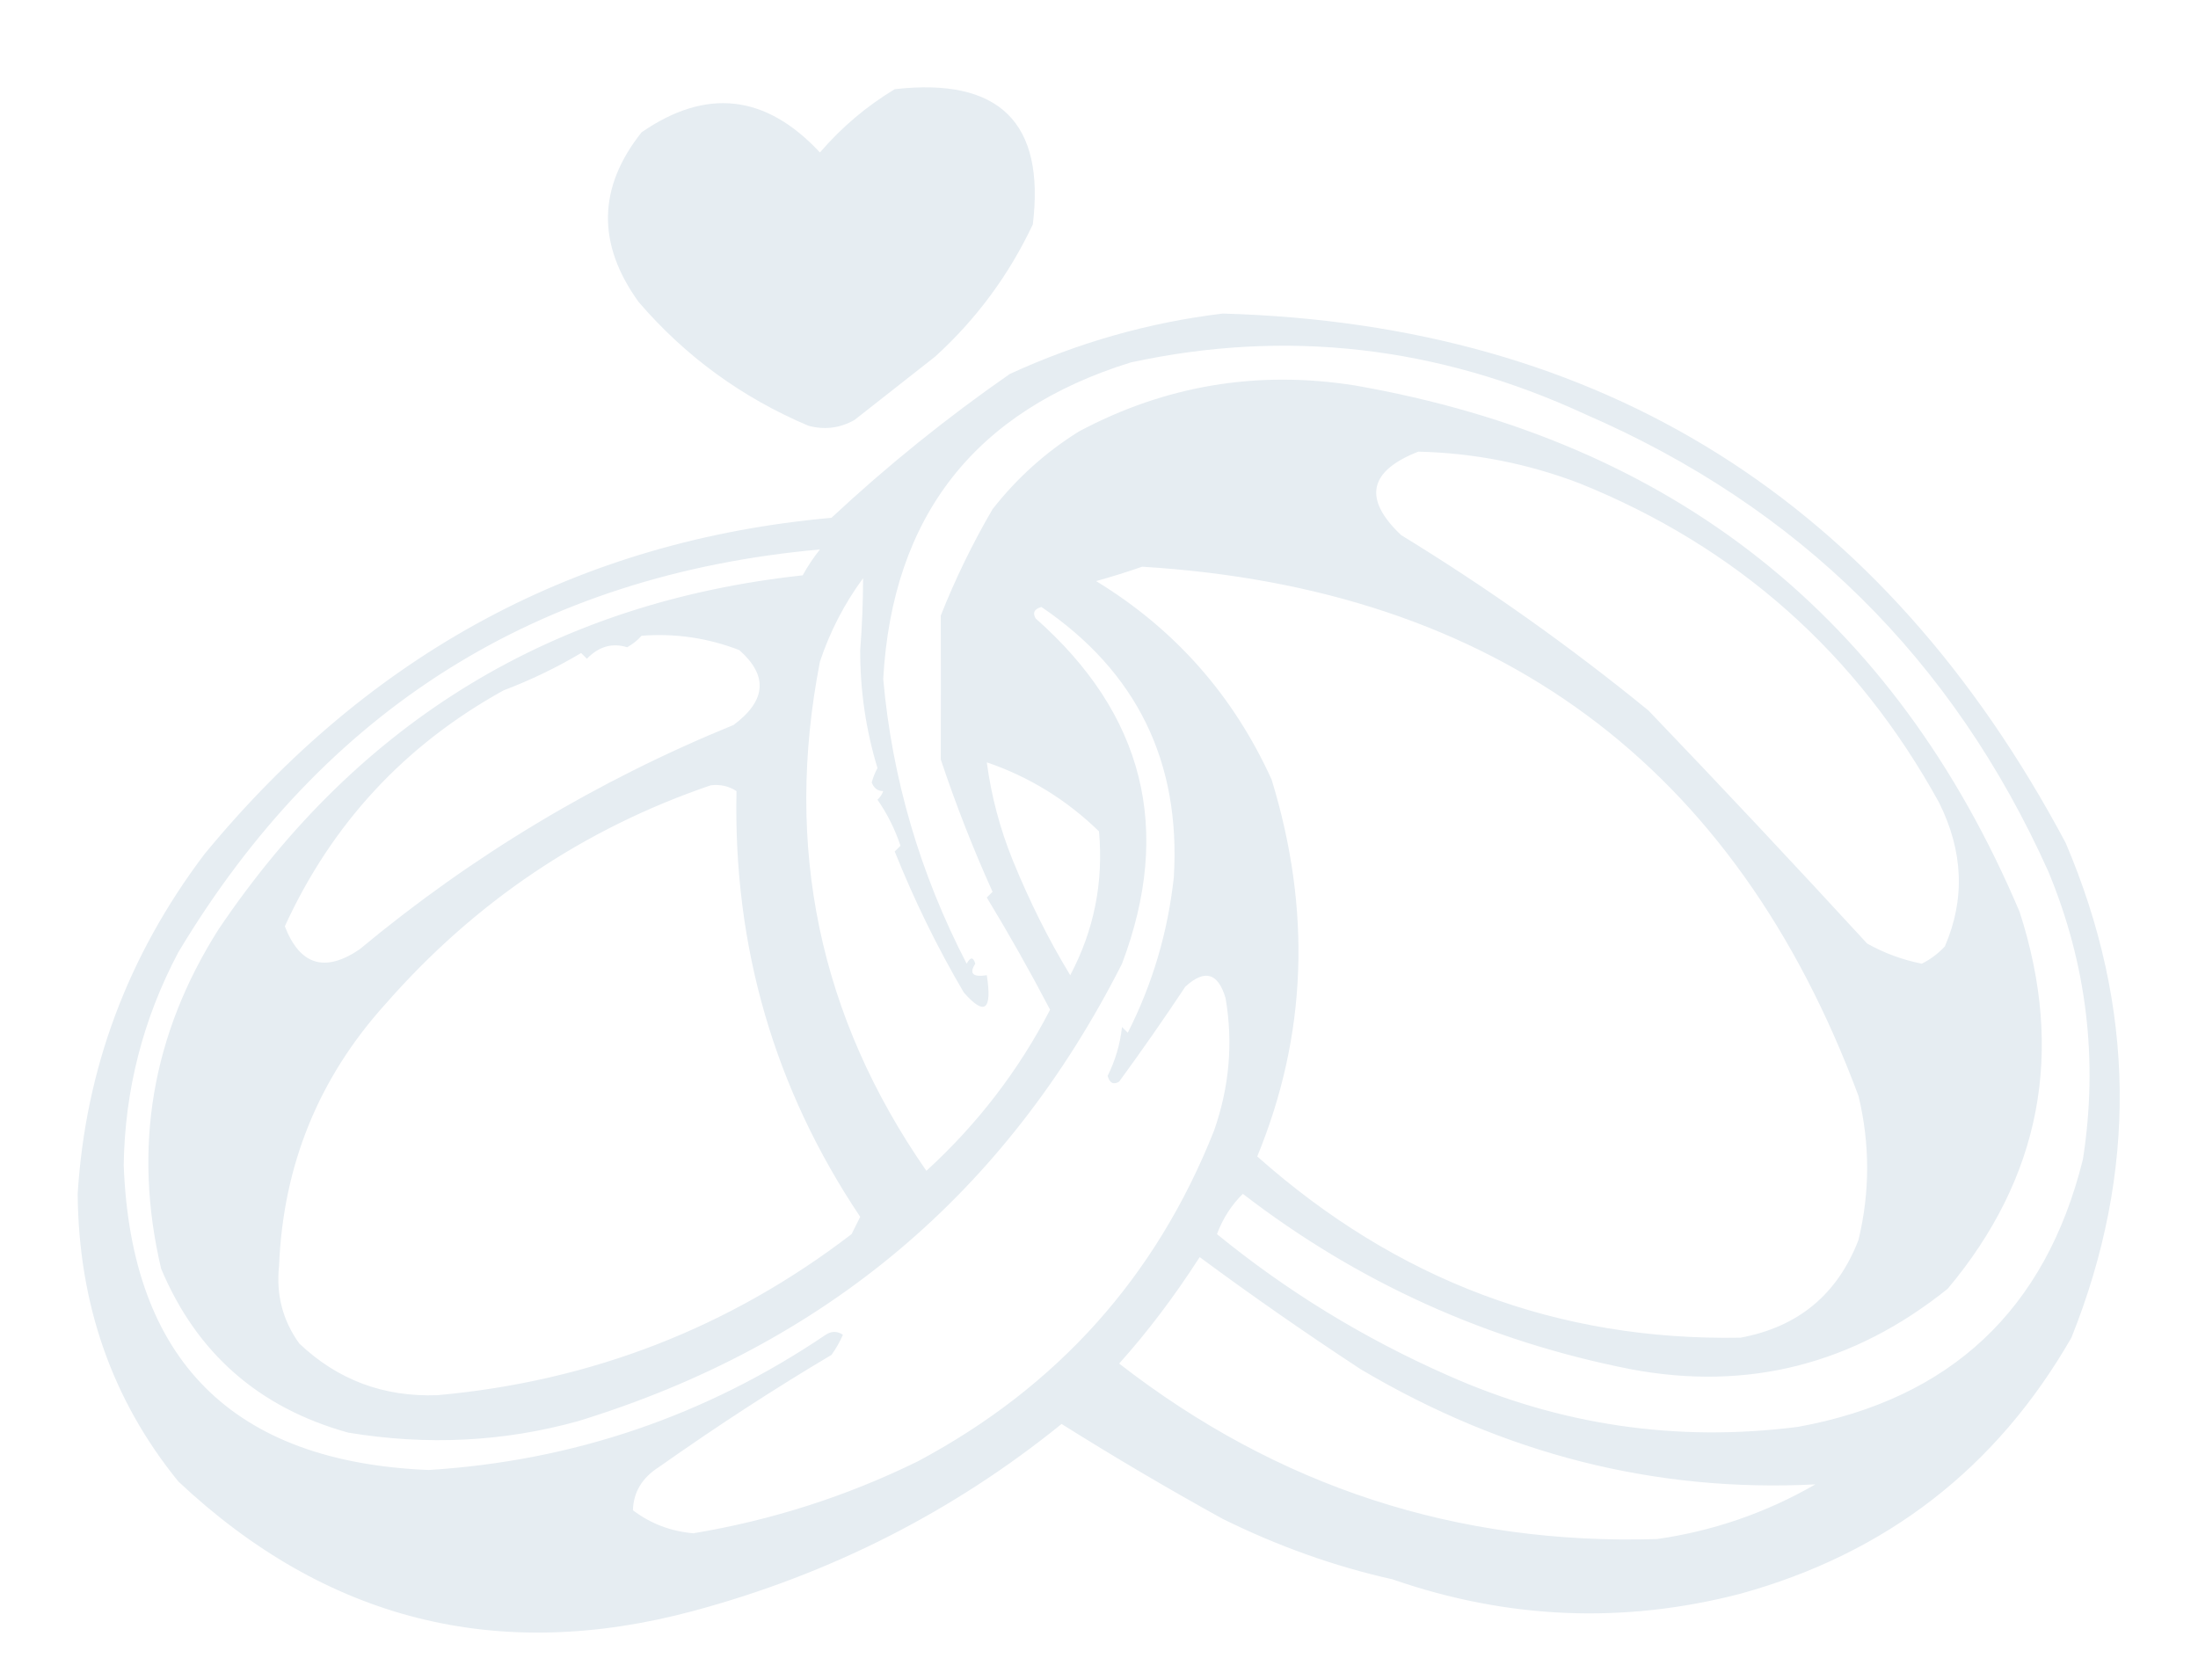
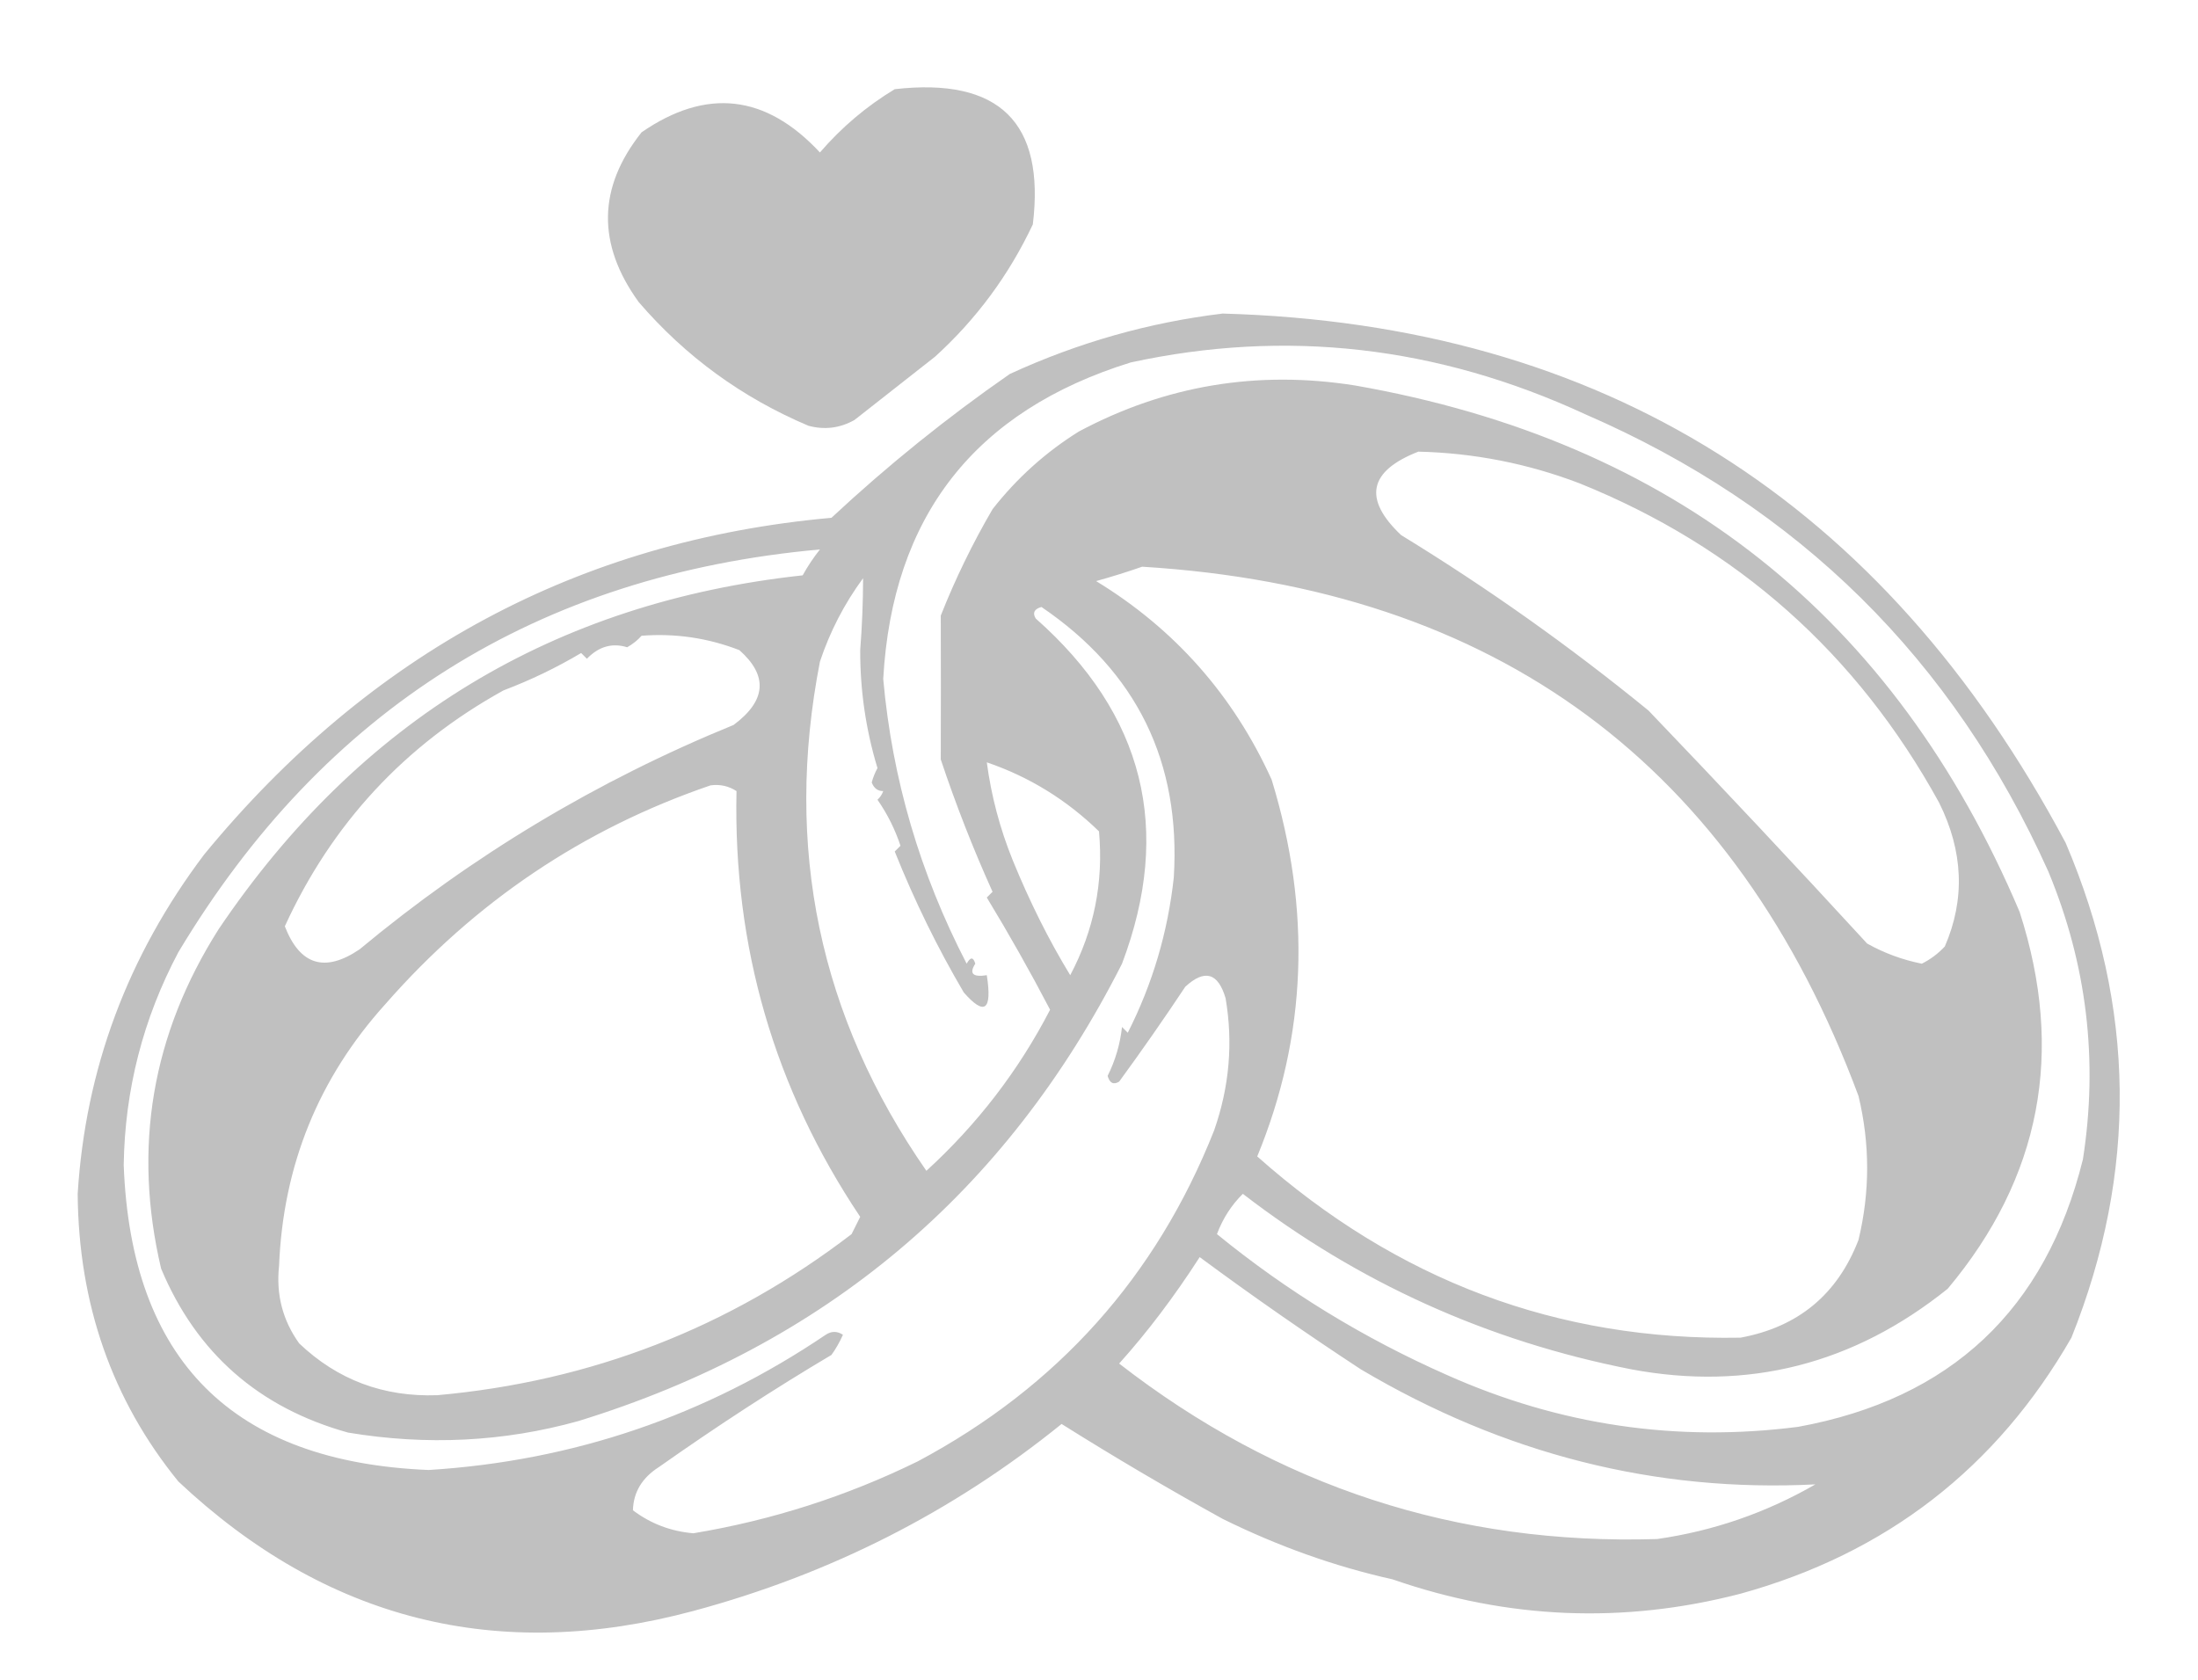
<svg xmlns="http://www.w3.org/2000/svg" version="1.1" width="382px" height="292px" style="shape-rendering:geometricPrecision; text-rendering:geometricPrecision; image-rendering:optimizeQuality; fill-rule:evenodd; clip-rule:evenodd">
  <g>
-     <path style="opacity:1" fill="#e6edf2" d="M 155.5,15.5 C 173.654,13.441 181.654,21.275 179.5,39C 175.342,47.819 169.675,55.486 162.5,62C 157.833,65.667 153.167,69.333 148.5,73C 145.97,74.422 143.303,74.755 140.5,74C 128.961,69.121 119.128,61.955 111,52.5C 103.718,42.419 103.884,32.586 111.5,23C 122.761,15.224 133.094,16.39 142.5,26.5C 146.268,22.123 150.601,18.456 155.5,15.5 Z" />
+     <path style="opacity:1" fill="#C0C0C0" d="M 155.5,15.5 C 173.654,13.441 181.654,21.275 179.5,39C 175.342,47.819 169.675,55.486 162.5,62C 157.833,65.667 153.167,69.333 148.5,73C 145.97,74.422 143.303,74.755 140.5,74C 128.961,69.121 119.128,61.955 111,52.5C 103.718,42.419 103.884,32.586 111.5,23C 122.761,15.224 133.094,16.39 142.5,26.5C 146.268,22.123 150.601,18.456 155.5,15.5 Z" />
  </g>
  <g>
-     <path style="opacity:1" fill="#e6edf2" d="M 212.5,54.5 C 278.484,56.354 327.317,87.021 359,146.5C 371.186,175.08 371.519,203.746 360,232.5C 346.988,255.166 327.821,270 302.5,277C 282.175,282.283 262.009,281.449 242,274.5C 232.007,272.274 222.173,268.774 212.5,264C 202.964,258.736 193.631,253.236 184.5,247.5C 165.626,262.772 144.292,273.605 120.5,280C 86.509,289.134 56.675,281.634 31,257.5C 19.488,243.345 13.654,226.679 13.5,207.5C 14.844,185.823 22.177,166.157 35.5,148.5C 64.345,113.432 100.678,93.932 144.5,90C 154.255,80.908 164.588,72.575 175.5,65C 187.364,59.541 199.698,56.041 212.5,54.5 Z M 167.5,172.5 C 171.121,176.625 172.454,175.625 171.5,169.5C 169.058,169.881 168.391,169.214 169.5,167.5C 169.154,166.304 168.654,166.304 168,167.5C 159.875,151.81 155.042,135.31 153.5,118C 155.089,89.74 169.422,71.407 196.5,63C 223.506,57.134 249.839,60.134 275.5,72C 312.582,88.082 339.415,114.582 356,151.5C 362.684,167.621 364.684,184.288 362,201.5C 355.514,227.653 339.014,243.153 312.5,248C 291.362,250.708 271.029,247.708 251.5,239C 236.962,232.575 223.628,224.409 211.5,214.5C 212.513,211.797 214.013,209.464 216,207.5C 236.04,222.934 258.54,233.1 283.5,238C 303.8,241.802 322.133,237.135 338.5,224C 354.697,204.67 358.863,182.836 351,158.5C 329.253,107.17 290.753,76.67 235.5,67C 218.541,64.311 202.541,66.977 187.5,75C 181.728,78.603 176.728,83.103 172.5,88.5C 169.013,94.479 166.013,100.646 163.5,107C 163.526,115.274 163.526,123.607 163.5,132C 166.105,139.813 169.105,147.48 172.5,155C 172.167,155.333 171.833,155.667 171.5,156C 175.372,162.375 179.039,168.875 182.5,175.5C 177.041,186.054 169.875,195.387 161,203.5C 142.393,176.723 136.226,147.223 142.5,115C 144.245,109.758 146.745,104.925 150,100.5C 149.993,104.631 149.826,108.798 149.5,113C 149.48,120.008 150.48,126.841 152.5,133.5C 152.069,134.293 151.735,135.127 151.5,136C 151.892,137.011 152.559,137.511 153.5,137.5C 153.291,138.086 152.957,138.586 152.5,139C 154.211,141.456 155.544,144.123 156.5,147C 156.167,147.333 155.833,147.667 155.5,148C 158.925,156.55 162.925,164.717 167.5,172.5 Z M 246.5,78.5 C 256.159,78.732 265.492,80.565 274.5,84C 301.889,95.052 322.723,113.552 337,139.5C 341.221,147.973 341.554,156.307 338,164.5C 336.846,165.743 335.512,166.743 334,167.5C 330.643,166.83 327.477,165.663 324.5,164C 311.931,150.321 299.264,136.821 286.5,123.5C 272.861,112.362 258.528,102.195 243.5,93C 236.866,86.713 237.866,81.88 246.5,78.5 Z M 144.5,235.5 C 145.249,234.469 145.915,233.302 146.5,232C 145.5,231.333 144.5,231.333 143.5,232C 122.641,246.095 99.641,253.928 74.5,255.5C 40.441,254.108 22.775,236.441 21.5,202.5C 21.697,189.409 24.863,177.075 31,165.5C 56.328,123.255 93.495,99.922 142.5,95.5C 141.376,96.914 140.376,98.414 139.5,100C 96.341,104.681 62.508,125.181 38,161.5C 26.386,179.806 23.052,199.473 28,220.5C 34.158,235.187 44.992,244.687 60.5,249C 74.209,251.274 87.542,250.608 100.5,247C 143.325,233.832 174.825,207.332 195,167.5C 203.826,144.135 198.826,124.135 180,107.5C 179.409,106.517 179.743,105.85 181,105.5C 197.567,116.754 205.233,132.42 204,152.5C 202.965,162.026 200.298,171.026 196,179.5C 195.667,179.167 195.333,178.833 195,178.5C 194.67,181.489 193.836,184.322 192.5,187C 192.85,188.257 193.517,188.591 194.5,188C 198.457,182.587 202.29,177.087 206,171.5C 209.367,168.405 211.701,169.072 213,173.5C 214.326,181.252 213.659,188.918 211,196.5C 200.943,221.897 183.777,241.064 159.5,254C 147.143,260.063 134.143,264.23 120.5,266.5C 116.575,266.16 113.075,264.826 110,262.5C 110.088,259.358 111.588,256.858 114.5,255C 124.697,247.81 134.697,241.31 144.5,235.5 Z M 198.5,98.5 C 260.072,102.265 301.572,132.932 323,190.5C 325,198.833 325,207.167 323,215.5C 319.354,224.977 312.52,230.644 302.5,232.5C 270.793,233.083 242.793,222.583 218.5,201C 227.134,180.049 227.968,158.215 221,135.5C 214.341,120.844 204.174,109.344 190.5,101C 193.31,100.218 195.977,99.384 198.5,98.5 Z M 111.5,110.5 C 117.369,110.048 123.035,110.881 128.5,113C 133.511,117.44 133.178,121.773 127.5,126C 103.767,135.694 82.1,148.694 62.5,165C 56.461,169.098 52.128,167.764 49.5,161C 57.673,143.161 70.339,129.494 87.5,120C 92.225,118.208 96.725,116.041 101,113.5C 101.333,113.833 101.667,114.167 102,114.5C 104.066,112.36 106.4,111.693 109,112.5C 109.995,111.934 110.828,111.267 111.5,110.5 Z M 171.5,132.5 C 178.86,135.012 185.36,139.012 191,144.5C 191.801,153.367 190.135,161.7 186,169.5C 182.295,163.425 178.962,156.758 176,149.5C 173.775,143.998 172.275,138.331 171.5,132.5 Z M 123.5,136.5 C 125.144,136.286 126.644,136.62 128,137.5C 127.413,164.557 134.58,189.224 149.5,211.5C 149,212.5 148.5,213.5 148,214.5C 126.807,230.752 102.807,240.086 76,242.5C 66.661,242.834 58.661,239.834 52,233.5C 49.125,229.49 47.958,224.99 48.5,220C 49.205,202.539 55.372,187.372 67,174.5C 82.577,156.715 101.411,144.049 123.5,136.5 Z M 208.5,218.5 C 217.601,225.227 226.934,231.727 236.5,238C 261.378,252.748 287.712,259.415 315.5,258C 306.948,262.93 297.781,266.097 288,267.5C 253.229,268.577 222.063,258.41 194.5,237C 199.395,231.556 204.062,225.389 208.5,218.5 Z" />
+     <path style="opacity:1" fill="#C0C0C0" d="M 212.5,54.5 C 278.484,56.354 327.317,87.021 359,146.5C 371.186,175.08 371.519,203.746 360,232.5C 346.988,255.166 327.821,270 302.5,277C 282.175,282.283 262.009,281.449 242,274.5C 232.007,272.274 222.173,268.774 212.5,264C 202.964,258.736 193.631,253.236 184.5,247.5C 165.626,262.772 144.292,273.605 120.5,280C 86.509,289.134 56.675,281.634 31,257.5C 19.488,243.345 13.654,226.679 13.5,207.5C 14.844,185.823 22.177,166.157 35.5,148.5C 64.345,113.432 100.678,93.932 144.5,90C 154.255,80.908 164.588,72.575 175.5,65C 187.364,59.541 199.698,56.041 212.5,54.5 Z M 167.5,172.5 C 171.121,176.625 172.454,175.625 171.5,169.5C 169.058,169.881 168.391,169.214 169.5,167.5C 169.154,166.304 168.654,166.304 168,167.5C 159.875,151.81 155.042,135.31 153.5,118C 155.089,89.74 169.422,71.407 196.5,63C 223.506,57.134 249.839,60.134 275.5,72C 312.582,88.082 339.415,114.582 356,151.5C 362.684,167.621 364.684,184.288 362,201.5C 355.514,227.653 339.014,243.153 312.5,248C 291.362,250.708 271.029,247.708 251.5,239C 236.962,232.575 223.628,224.409 211.5,214.5C 212.513,211.797 214.013,209.464 216,207.5C 236.04,222.934 258.54,233.1 283.5,238C 303.8,241.802 322.133,237.135 338.5,224C 354.697,204.67 358.863,182.836 351,158.5C 329.253,107.17 290.753,76.67 235.5,67C 218.541,64.311 202.541,66.977 187.5,75C 181.728,78.603 176.728,83.103 172.5,88.5C 169.013,94.479 166.013,100.646 163.5,107C 163.526,115.274 163.526,123.607 163.5,132C 166.105,139.813 169.105,147.48 172.5,155C 172.167,155.333 171.833,155.667 171.5,156C 175.372,162.375 179.039,168.875 182.5,175.5C 177.041,186.054 169.875,195.387 161,203.5C 142.393,176.723 136.226,147.223 142.5,115C 144.245,109.758 146.745,104.925 150,100.5C 149.993,104.631 149.826,108.798 149.5,113C 149.48,120.008 150.48,126.841 152.5,133.5C 152.069,134.293 151.735,135.127 151.5,136C 151.892,137.011 152.559,137.511 153.5,137.5C 153.291,138.086 152.957,138.586 152.5,139C 154.211,141.456 155.544,144.123 156.5,147C 156.167,147.333 155.833,147.667 155.5,148C 158.925,156.55 162.925,164.717 167.5,172.5 Z M 246.5,78.5 C 256.159,78.732 265.492,80.565 274.5,84C 301.889,95.052 322.723,113.552 337,139.5C 341.221,147.973 341.554,156.307 338,164.5C 336.846,165.743 335.512,166.743 334,167.5C 330.643,166.83 327.477,165.663 324.5,164C 311.931,150.321 299.264,136.821 286.5,123.5C 272.861,112.362 258.528,102.195 243.5,93C 236.866,86.713 237.866,81.88 246.5,78.5 Z M 144.5,235.5 C 145.249,234.469 145.915,233.302 146.5,232C 145.5,231.333 144.5,231.333 143.5,232C 122.641,246.095 99.641,253.928 74.5,255.5C 40.441,254.108 22.775,236.441 21.5,202.5C 21.697,189.409 24.863,177.075 31,165.5C 56.328,123.255 93.495,99.922 142.5,95.5C 141.376,96.914 140.376,98.414 139.5,100C 96.341,104.681 62.508,125.181 38,161.5C 26.386,179.806 23.052,199.473 28,220.5C 34.158,235.187 44.992,244.687 60.5,249C 74.209,251.274 87.542,250.608 100.5,247C 143.325,233.832 174.825,207.332 195,167.5C 203.826,144.135 198.826,124.135 180,107.5C 179.409,106.517 179.743,105.85 181,105.5C 197.567,116.754 205.233,132.42 204,152.5C 202.965,162.026 200.298,171.026 196,179.5C 195.667,179.167 195.333,178.833 195,178.5C 194.67,181.489 193.836,184.322 192.5,187C 192.85,188.257 193.517,188.591 194.5,188C 198.457,182.587 202.29,177.087 206,171.5C 209.367,168.405 211.701,169.072 213,173.5C 214.326,181.252 213.659,188.918 211,196.5C 200.943,221.897 183.777,241.064 159.5,254C 147.143,260.063 134.143,264.23 120.5,266.5C 116.575,266.16 113.075,264.826 110,262.5C 110.088,259.358 111.588,256.858 114.5,255C 124.697,247.81 134.697,241.31 144.5,235.5 Z M 198.5,98.5 C 260.072,102.265 301.572,132.932 323,190.5C 325,198.833 325,207.167 323,215.5C 319.354,224.977 312.52,230.644 302.5,232.5C 270.793,233.083 242.793,222.583 218.5,201C 227.134,180.049 227.968,158.215 221,135.5C 214.341,120.844 204.174,109.344 190.5,101C 193.31,100.218 195.977,99.384 198.5,98.5 Z M 111.5,110.5 C 117.369,110.048 123.035,110.881 128.5,113C 133.511,117.44 133.178,121.773 127.5,126C 103.767,135.694 82.1,148.694 62.5,165C 56.461,169.098 52.128,167.764 49.5,161C 57.673,143.161 70.339,129.494 87.5,120C 92.225,118.208 96.725,116.041 101,113.5C 101.333,113.833 101.667,114.167 102,114.5C 104.066,112.36 106.4,111.693 109,112.5C 109.995,111.934 110.828,111.267 111.5,110.5 Z M 171.5,132.5 C 178.86,135.012 185.36,139.012 191,144.5C 191.801,153.367 190.135,161.7 186,169.5C 182.295,163.425 178.962,156.758 176,149.5C 173.775,143.998 172.275,138.331 171.5,132.5 Z M 123.5,136.5 C 125.144,136.286 126.644,136.62 128,137.5C 127.413,164.557 134.58,189.224 149.5,211.5C 149,212.5 148.5,213.5 148,214.5C 126.807,230.752 102.807,240.086 76,242.5C 66.661,242.834 58.661,239.834 52,233.5C 49.125,229.49 47.958,224.99 48.5,220C 49.205,202.539 55.372,187.372 67,174.5C 82.577,156.715 101.411,144.049 123.5,136.5 Z M 208.5,218.5 C 217.601,225.227 226.934,231.727 236.5,238C 261.378,252.748 287.712,259.415 315.5,258C 306.948,262.93 297.781,266.097 288,267.5C 253.229,268.577 222.063,258.41 194.5,237C 199.395,231.556 204.062,225.389 208.5,218.5 Z" />
  </g>
</svg>
